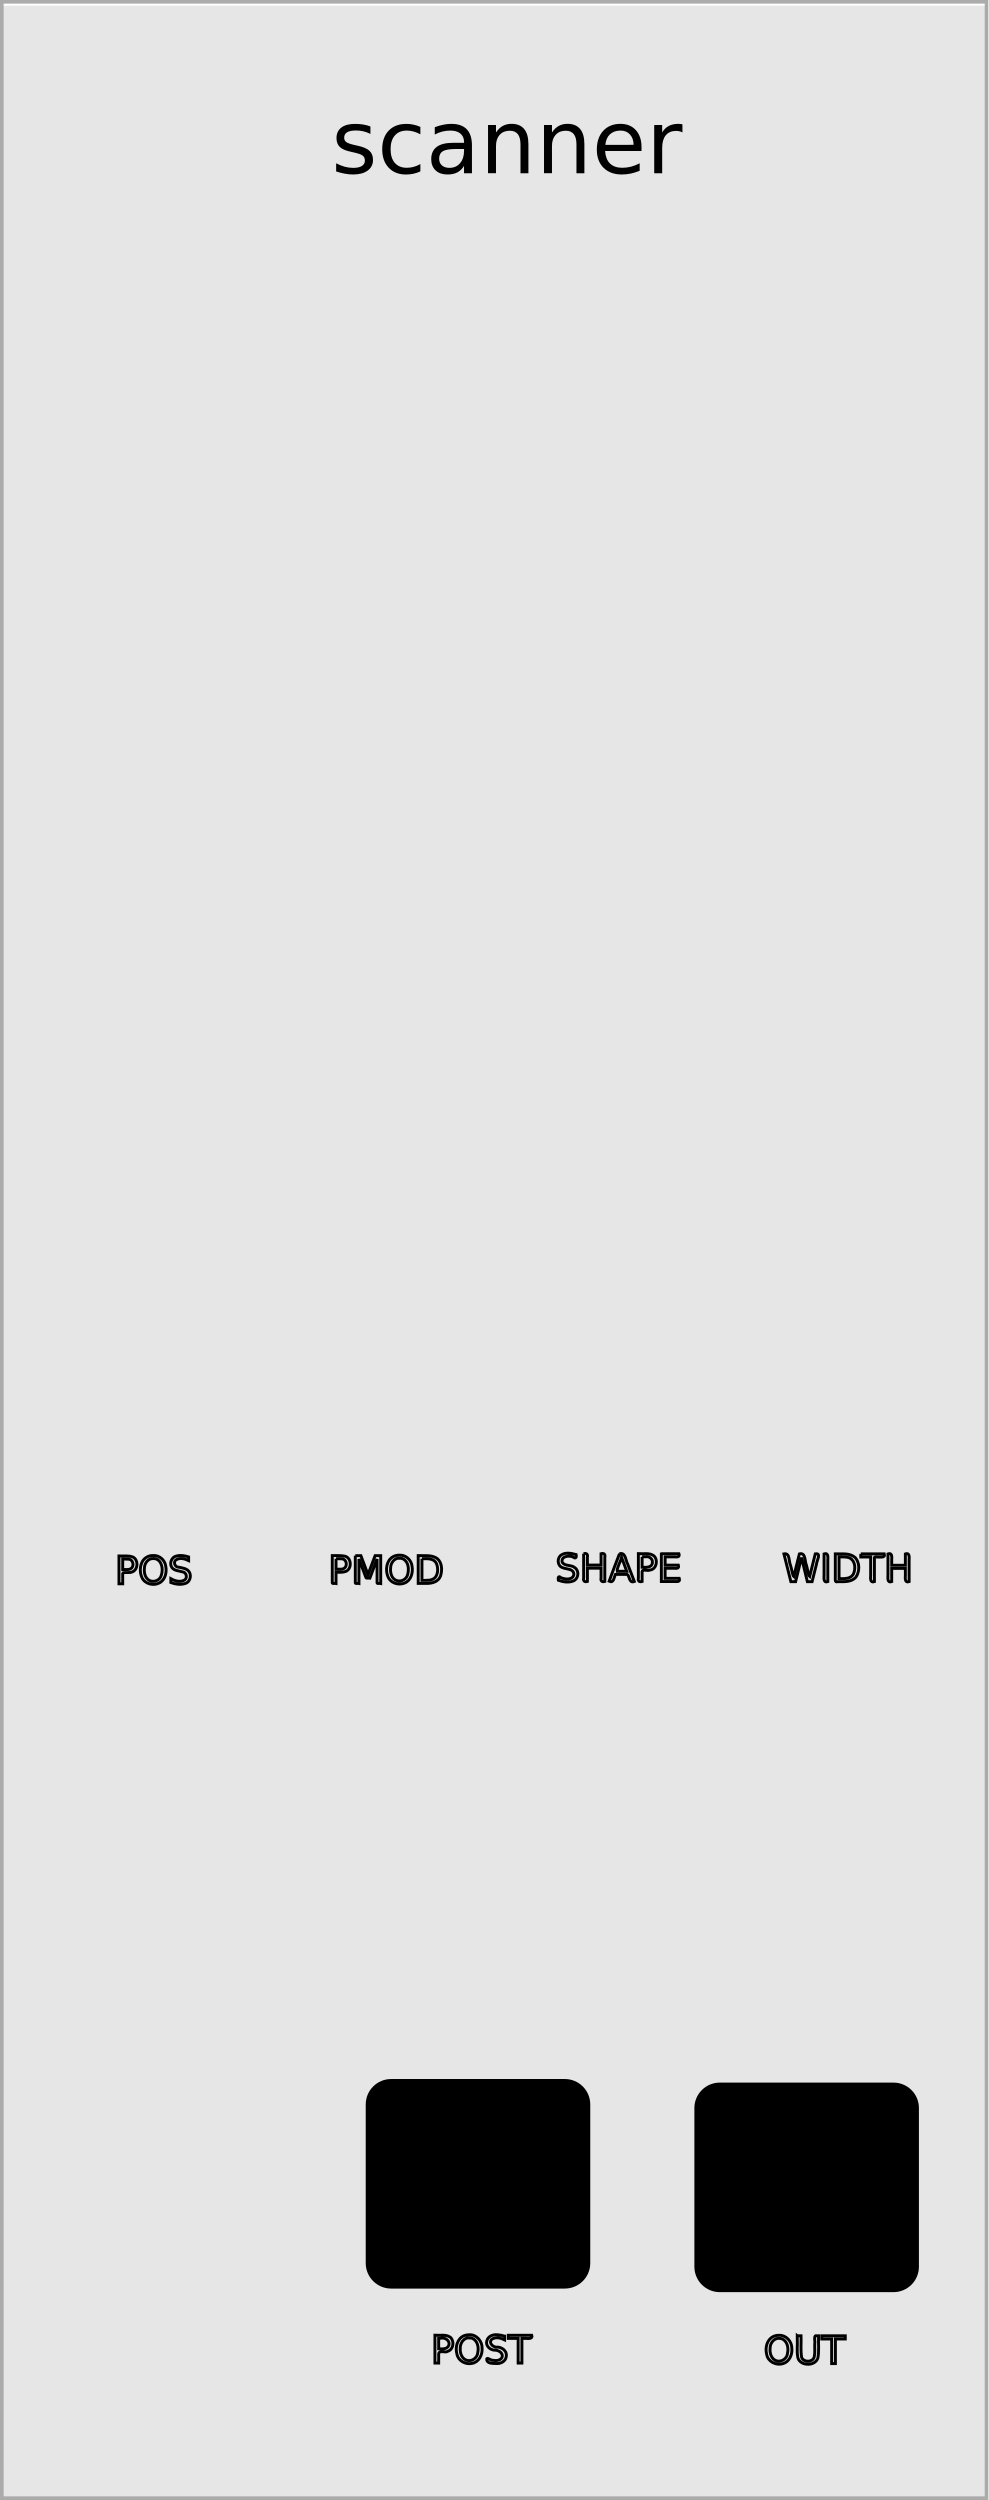
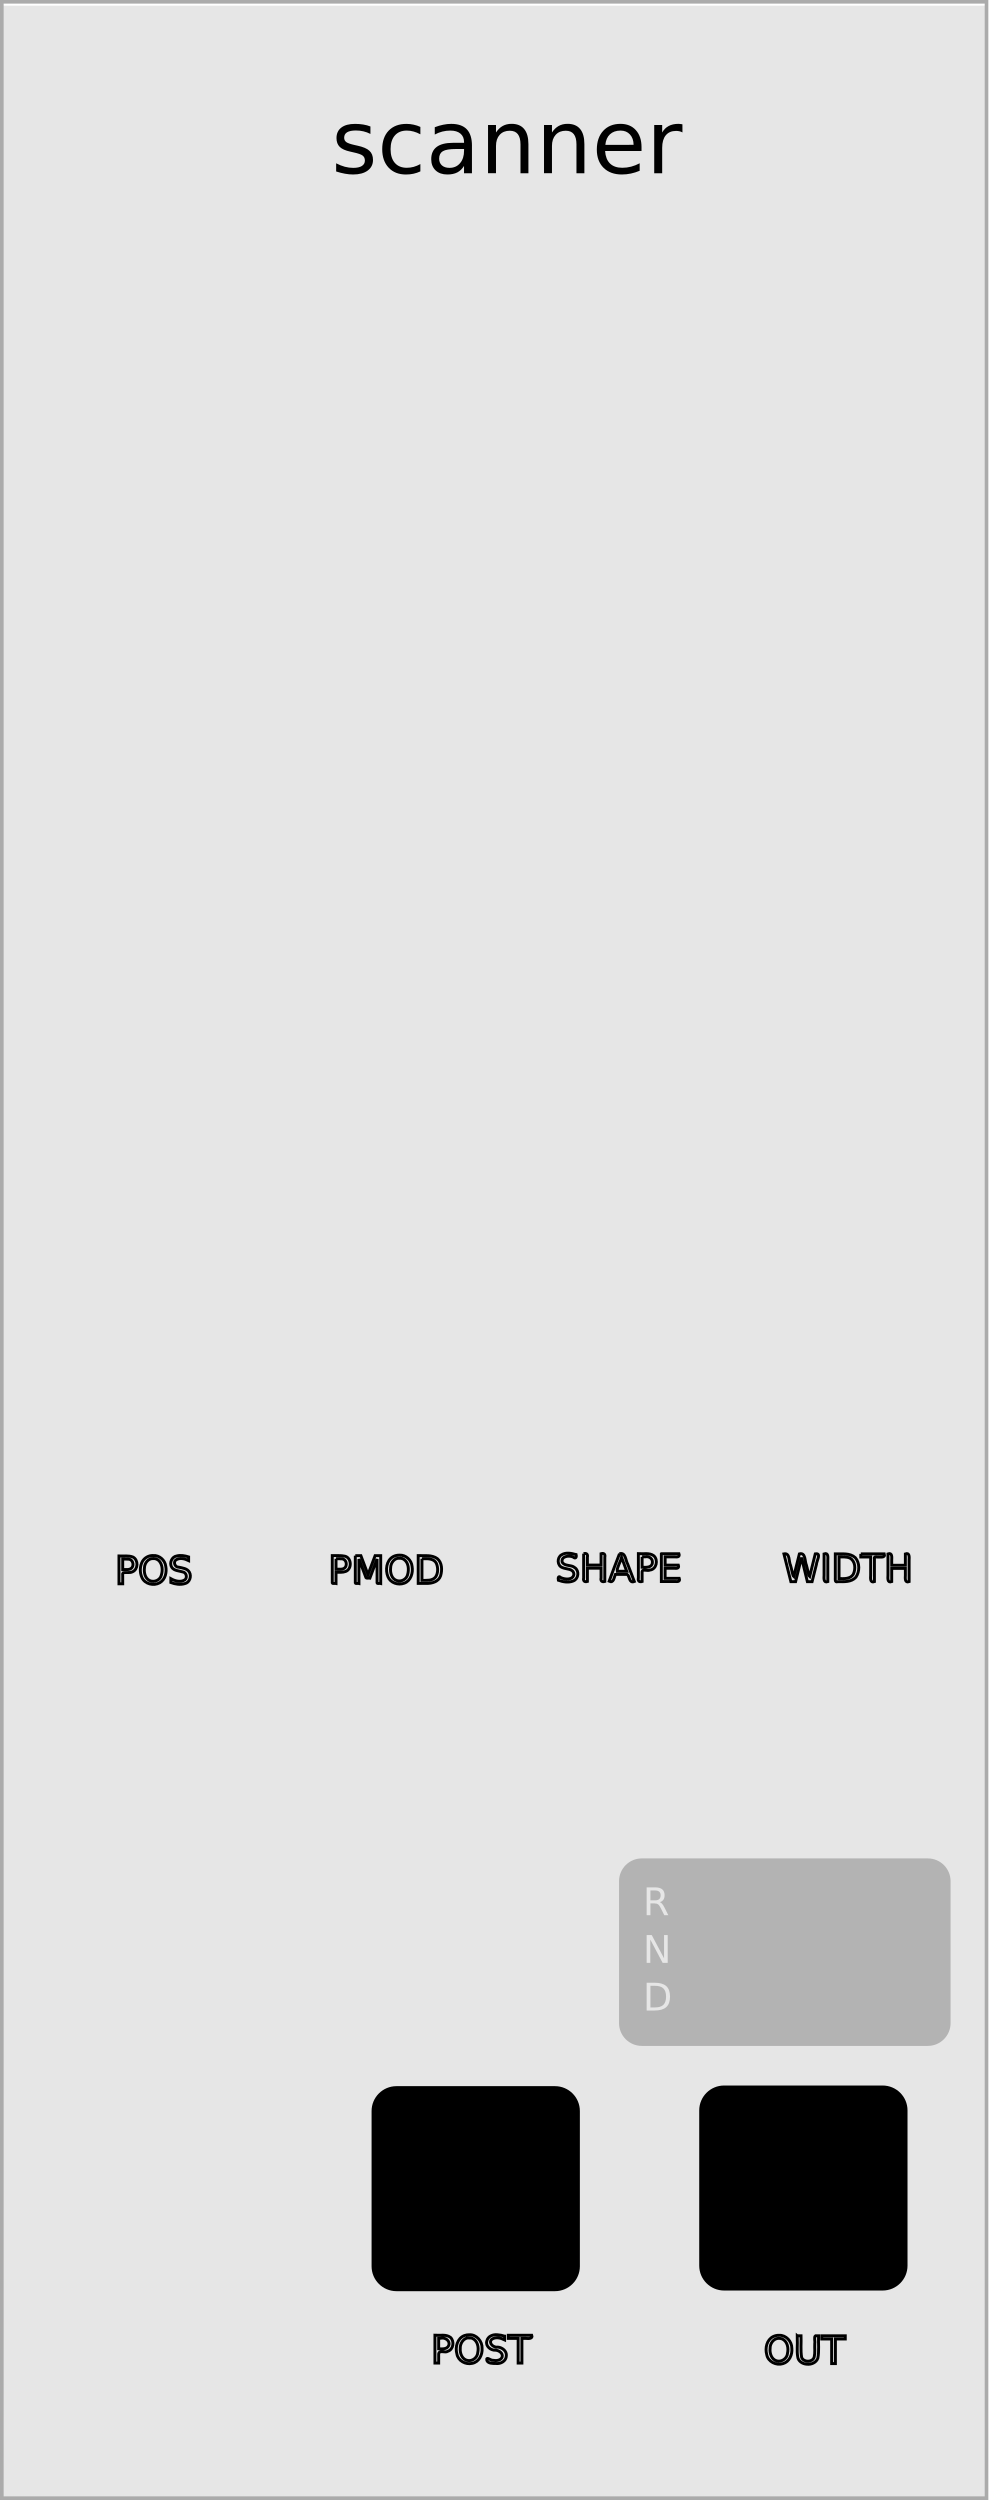
<svg xmlns="http://www.w3.org/2000/svg" width="50.8mm" height="128.499mm" viewBox="0 0 50.8 128.499" version="1.1" id="svg48736">
  <defs id="defs48730" />
  <g id="layer1" transform="translate(-339.725,84.74965)" style="display:inline">
    <path id="path40442" d="m 339.819,-84.457 h 50.614 V 43.856 H 339.819 Z m 0,0" style="fill:#e6e6e6;fill-opacity:1;fill-rule:nonzero;stroke:none;stroke-width:0.353" />
    <path id="path40444" d="m 390.525,-84.75 h -50.8 v 128.499 h 50.8 z M 390.339,43.562 H 339.912 V -84.564 h 50.427 z m 0,0" style="fill:#ababab;fill-opacity:1;fill-rule:nonzero;stroke:none;stroke-width:0.353" />
    <path style="fill:#ffd714;fill-opacity:1;stroke:none;stroke-width:0.353" d="" id="path47866" />
    <path style="fill:#ffd714;fill-opacity:1;stroke:none;stroke-width:0.353" d="" id="path47814" />
    <path style="fill:#ffd714;fill-opacity:1;stroke:none;stroke-width:0.353" d="" id="path47770" />
    <path style="fill:#ffd714;fill-opacity:1;stroke:none;stroke-width:0.353" d="" id="path47726" />
    <path style="fill:#ffd714;fill-opacity:1;stroke:none;stroke-width:0.353" d="" id="path47690" />
    <path style="fill:#ffd714;fill-opacity:1;stroke:none;stroke-width:0.353" d="" id="path47662" />
    <path style="fill:#ffd714;fill-opacity:1;stroke:none;stroke-width:0.353" d="" id="path47630" />
    <g aria-label="scanner" style="font-style:normal;font-weight:normal;font-size:4.532px;line-height:1.25;font-family:sans-serif;letter-spacing:0px;word-spacing:0px;fill:#000000;fill-opacity:1;stroke:none;stroke-width:0.113" id="text849" transform="translate(0.8018086,0.9921875)">
      <path d="m 357.963,-79.243 v 0.385 q -0.173,-0.089 -0.359,-0.133 -0.186,-0.044 -0.385,-0.044 -0.303,0 -0.456,0.093 -0.15,0.093 -0.15,0.279 0,0.142 0.108,0.224 0.108,0.08 0.436,0.153 l 0.139,0.031 q 0.434,0.093 0.615,0.263 0.184,0.168 0.184,0.471 0,0.345 -0.274,0.547 -0.272,0.201 -0.75,0.201 -0.199,0 -0.416,-0.04 -0.215,-0.038 -0.454,-0.115 v -0.42 q 0.226,0.117 0.445,0.177 0.219,0.058 0.434,0.058 0.288,0 0.443,-0.097 0.155,-0.1 0.155,-0.279 0,-0.166 -0.113,-0.255 -0.111,-0.089 -0.489,-0.17 l -0.142,-0.033 q -0.378,-0.08 -0.547,-0.243 -0.168,-0.166 -0.168,-0.454 0,-0.35 0.248,-0.54 0.248,-0.19 0.704,-0.19 0.226,0 0.425,0.033 0.199,0.033 0.367,0.1 z" style="stroke-width:0.113" id="path851" />
      <path d="m 360.53,-79.22 v 0.381 q -0.173,-0.095 -0.347,-0.142 -0.173,-0.049 -0.35,-0.049 -0.396,0 -0.615,0.252 -0.219,0.25 -0.219,0.704 0,0.454 0.219,0.706 0.219,0.25 0.615,0.25 0.177,0 0.35,-0.046 0.175,-0.049 0.347,-0.144 v 0.376 q -0.17,0.08 -0.354,0.12 -0.181,0.04 -0.387,0.04 -0.56,0 -0.89,-0.352 -0.33,-0.352 -0.33,-0.949 0,-0.606 0.332,-0.954 0.334,-0.347 0.914,-0.347 0.188,0 0.367,0.04 0.179,0.038 0.347,0.115 z" style="stroke-width:0.113" id="path853" />
      <path d="m 362.369,-78.083 q -0.494,0 -0.684,0.113 -0.19,0.113 -0.19,0.385 0,0.217 0.142,0.345 0.144,0.126 0.39,0.126 0.339,0 0.542,-0.239 0.206,-0.241 0.206,-0.64 v -0.091 z m 0.812,-0.168 v 1.414 h -0.407 v -0.376 q -0.139,0.226 -0.347,0.334 -0.208,0.106 -0.509,0.106 -0.381,0 -0.606,-0.212 -0.224,-0.215 -0.224,-0.573 0,-0.418 0.279,-0.631 0.281,-0.212 0.837,-0.212 h 0.571 v -0.04 q 0,-0.281 -0.186,-0.434 -0.184,-0.155 -0.518,-0.155 -0.212,0 -0.414,0.051 -0.201,0.051 -0.387,0.153 V -79.203 q 0.224,-0.086 0.434,-0.128 0.21,-0.044 0.409,-0.044 0.538,0 0.803,0.279 0.266,0.279 0.266,0.845 z" style="stroke-width:0.113" id="path855" />
      <path d="m 366.083,-78.333 v 1.496 h -0.407 v -1.483 q 0,-0.352 -0.137,-0.527 -0.137,-0.175 -0.412,-0.175 -0.33,0 -0.52,0.21 -0.19,0.21 -0.19,0.573 v 1.401 h -0.409 v -2.479 h 0.409 v 0.385 q 0.146,-0.224 0.343,-0.334 0.199,-0.111 0.458,-0.111 0.427,0 0.646,0.266 0.219,0.263 0.219,0.777 z" style="stroke-width:0.113" id="path857" />
      <path d="m 368.96,-78.333 v 1.496 h -0.407 v -1.483 q 0,-0.352 -0.137,-0.527 -0.137,-0.175 -0.412,-0.175 -0.33,0 -0.52,0.21 -0.19,0.21 -0.19,0.573 v 1.401 h -0.409 v -2.479 h 0.409 v 0.385 q 0.146,-0.224 0.343,-0.334 0.199,-0.111 0.458,-0.111 0.427,0 0.646,0.266 0.219,0.263 0.219,0.777 z" style="stroke-width:0.113" id="path859" />
      <path d="m 371.897,-78.178 v 0.199 h -1.872 q 0.027,0.42 0.252,0.642 0.228,0.219 0.633,0.219 0.235,0 0.454,-0.058 0.221,-0.058 0.438,-0.173 v 0.385 q -0.219,0.093 -0.449,0.142 -0.23,0.049 -0.467,0.049 -0.593,0 -0.941,-0.345 -0.345,-0.345 -0.345,-0.934 0,-0.609 0.328,-0.965 0.33,-0.359 0.887,-0.359 0.5,0 0.79,0.323 0.292,0.321 0.292,0.874 z m -0.407,-0.12 q -0.004,-0.334 -0.188,-0.533 -0.181,-0.199 -0.482,-0.199 -0.341,0 -0.547,0.193 -0.204,0.193 -0.235,0.542 z" style="stroke-width:0.113" id="path861" />
      <path d="m 374.001,-78.935 q -0.069,-0.04 -0.15,-0.058 -0.08,-0.02 -0.177,-0.02 -0.345,0 -0.531,0.226 -0.184,0.224 -0.184,0.644 v 1.306 h -0.409 v -2.479 h 0.409 v 0.385 q 0.128,-0.226 0.334,-0.334 0.206,-0.111 0.5,-0.111 0.042,0 0.093,0.007 0.051,0.004 0.113,0.015 z" style="stroke-width:0.113" id="path863" />
    </g>
-     <rect style="fill:#000000;fill-opacity:1;fill-rule:evenodd;stroke:none;stroke-width:0.21;stroke-linecap:butt;stroke-linejoin:round;stroke-miterlimit:4;stroke-dasharray:none;stroke-opacity:1;paint-order:normal" id="rect866" width="11.541" height="10.771" x="375.416" y="22.295" ry="1.308" />
    <g aria-label="POS" style="font-style:normal;font-weight:normal;font-size:1.959px;line-height:1.25;font-family:sans-serif;letter-spacing:0px;word-spacing:0px;fill:none;fill-opacity:1;stroke:#000000;stroke-width:0.15;stroke-opacity:1;stroke-miterlimit:4;stroke-dasharray:none" id="text1027" transform="translate(-0.8504464)">
      <path style="stroke-width:0.15;stroke:#000000;stroke-opacity:1;fill:none;stroke-miterlimit:4;stroke-dasharray:none" d="m 346.883,-4.613 c 0,0.179 0,0.358 0,0.537 0.16,-0.011 0.365,0.044 0.48,-0.104 0.112,-0.152 0.022,-0.429 -0.184,-0.429 -0.098,-0.01 -0.197,-0.002 -0.295,-0.004 z m -0.193,-0.159 c 0.241,0.014 0.495,-0.038 0.724,0.056 0.282,0.149 0.267,0.632 -0.029,0.757 -0.153,0.074 -0.325,0.012 -0.483,0.055 -0.04,0.031 -0.01,0.104 -0.019,0.153 0,0.136 0,0.272 0,0.408 -0.064,0 -0.129,0 -0.193,0 0,-0.476 0,-0.952 0,-1.428 z" id="path1049" />
      <path style="stroke-width:0.15;stroke:#000000;stroke-opacity:1;fill:none;stroke-miterlimit:4;stroke-dasharray:none" d="m 348.452,-4.64 c -0.251,-0.015 -0.445,0.231 -0.451,0.467 -0.032,0.242 0.025,0.541 0.262,0.661 0.232,0.116 0.554,-0.023 0.607,-0.283 0.074,-0.239 0.056,-0.53 -0.114,-0.724 -0.079,-0.079 -0.19,-0.128 -0.303,-0.122 z m 0,-0.157 c 0.313,-0.02 0.605,0.237 0.642,0.546 0.064,0.309 -0.018,0.692 -0.312,0.856 -0.307,0.175 -0.763,0.068 -0.91,-0.268 -0.118,-0.258 -0.112,-0.576 0.021,-0.827 0.113,-0.195 0.333,-0.317 0.559,-0.306 z" id="path1051" />
      <path style="stroke-width:0.15;stroke:#000000;stroke-opacity:1;fill:none;stroke-miterlimit:4;stroke-dasharray:none" d="m 350.271,-4.725 c 0,0.063 0,0.126 0,0.188 -0.202,-0.097 -0.464,-0.166 -0.663,-0.025 -0.141,0.121 -0.025,0.378 0.156,0.365 0.195,0.044 0.44,0.064 0.547,0.26 0.12,0.212 0.012,0.537 -0.241,0.586 -0.235,0.071 -0.487,0.027 -0.713,-0.056 0,-0.066 0,-0.133 0,-0.199 0.215,0.121 0.504,0.202 0.726,0.055 0.136,-0.117 0.067,-0.379 -0.116,-0.402 -0.193,-0.06 -0.437,-0.054 -0.564,-0.237 -0.137,-0.214 -0.001,-0.547 0.257,-0.584 0.202,-0.053 0.415,-0.013 0.611,0.049 z" id="path1053" />
    </g>
    <g aria-label="PMOD" style="font-style:normal;font-weight:normal;font-size:1.959px;line-height:1.25;font-family:sans-serif;letter-spacing:0px;word-spacing:0px;fill:none;fill-opacity:1;stroke:#000000;stroke-width:0.15;stroke-opacity:1;stroke-miterlimit:4;stroke-dasharray:none" id="text1031" transform="translate(0.4724702)">
      <path style="stroke-width:0.15;stroke:#000000;stroke-opacity:1;fill:none;stroke-miterlimit:4;stroke-dasharray:none" d="m 356.524,-4.631 c 0,0.179 0,0.358 0,0.537 0.164,-0.012 0.372,0.047 0.484,-0.108 0.098,-0.153 0.025,-0.411 -0.177,-0.424 -0.102,-0.009 -0.205,-0.003 -0.307,-0.004 z m -0.193,-0.159 c 0.216,0.008 0.435,-0.021 0.647,0.027 0.351,0.083 0.374,0.661 0.043,0.785 -0.159,0.062 -0.331,0.037 -0.497,0.042 0,0.191 0,0.383 0,0.574 -0.058,-0.014 -0.174,0.029 -0.193,-0.023 0,-0.468 0,-0.937 0,-1.405 z" id="path1056" />
      <path style="stroke-width:0.15;stroke:#000000;stroke-opacity:1;fill:none;stroke-miterlimit:4;stroke-dasharray:none" d="m 357.514,-4.79 c 0.096,0 0.192,0 0.288,0 0.122,0.324 0.243,0.648 0.365,0.972 0.122,-0.324 0.244,-0.648 0.366,-0.972 0.096,0 0.192,0 0.288,0 0,0.476 0,0.952 0,1.428 -0.056,-0.015 -0.172,0.03 -0.188,-0.023 0,-0.41 0,-0.821 0,-1.231 -0.123,0.327 -0.246,0.653 -0.368,0.98 -0.063,-0.013 -0.164,0.027 -0.202,-0.022 -0.12,-0.319 -0.24,-0.639 -0.36,-0.958 0,0.418 0,0.836 0,1.254 -0.055,-0.015 -0.171,0.031 -0.188,-0.023 0,-0.468 0,-0.937 0,-1.405 z" id="path1058" />
      <path style="stroke-width:0.15;stroke:#000000;stroke-opacity:1;fill:none;stroke-miterlimit:4;stroke-dasharray:none" d="m 359.785,-4.659 c -0.264,-0.015 -0.448,0.243 -0.454,0.487 -0.03,0.256 0.049,0.589 0.331,0.666 0.226,0.07 0.48,-0.072 0.54,-0.3 0.076,-0.266 0.06,-0.62 -0.189,-0.791 -0.068,-0.043 -0.149,-0.062 -0.229,-0.061 z m 0,-0.157 c 0.331,-0.021 0.619,0.258 0.649,0.581 0.058,0.331 -0.063,0.744 -0.409,0.863 -0.309,0.113 -0.705,-0.013 -0.832,-0.333 -0.14,-0.345 -0.088,-0.832 0.262,-1.032 0.1,-0.056 0.216,-0.079 0.33,-0.079 z" id="path1060" />
      <path style="stroke-width:0.15;stroke:#000000;stroke-opacity:1;fill:none;stroke-miterlimit:4;stroke-dasharray:none" d="m 360.941,-4.631 c 0,0.37 0,0.741 0,1.111 0.239,-0.004 0.528,0.036 0.698,-0.17 0.139,-0.204 0.136,-0.488 0.04,-0.709 -0.118,-0.231 -0.405,-0.239 -0.633,-0.232 -0.035,0 -0.07,0 -0.106,0 z m -0.193,-0.159 c 0.33,0.011 0.696,-0.053 0.981,0.152 0.252,0.209 0.257,0.59 0.171,0.881 -0.096,0.304 -0.443,0.401 -0.729,0.395 -0.141,3.838e-4 -0.282,6.43e-5 -0.423,1.691e-4 0,-0.476 0,-0.952 0,-1.428 z" id="path1062" />
    </g>
    <g aria-label="SHAPE" style="font-style:normal;font-weight:normal;font-size:1.959px;line-height:1.25;font-family:sans-serif;letter-spacing:0px;word-spacing:0px;fill:none;fill-opacity:1;stroke:#000000;stroke-width:0.15;stroke-opacity:1;stroke-miterlimit:4;stroke-dasharray:none" id="text1035">
      <path style="stroke-width:0.15;stroke:#000000;stroke-opacity:1;stroke-miterlimit:4;stroke-dasharray:none;fill:none" d="m 369.337,-4.843 c 0.035,0.128 -0.024,0.239 -0.145,0.129 -0.211,-0.107 -0.654,-0.048 -0.567,0.27 0.145,0.214 0.46,0.108 0.643,0.27 0.243,0.16 0.198,0.576 -0.073,0.684 -0.246,0.103 -0.528,0.052 -0.772,-0.035 -0.021,-0.113 -0.001,-0.26 0.126,-0.137 0.214,0.103 0.631,0.139 0.674,-0.171 -0.022,-0.301 -0.376,-0.249 -0.578,-0.338 -0.287,-0.09 -0.306,-0.522 -0.052,-0.664 0.219,-0.137 0.51,-0.078 0.743,-0.008 z" id="path1065" />
      <path style="stroke-width:0.15;stroke:#000000;stroke-opacity:1;stroke-miterlimit:4;stroke-dasharray:none;fill:none" d="m 369.724,-4.89 c 0.153,-0.045 0.225,0.035 0.193,0.179 0,0.135 0,0.271 0,0.406 0.234,0 0.468,0 0.702,0 0,-0.195 0,-0.39 0,-0.586 0.153,-0.045 0.225,0.035 0.193,0.179 0,0.416 0,0.833 0,1.249 -0.153,0.045 -0.225,-0.035 -0.193,-0.179 0,-0.167 0,-0.334 0,-0.501 -0.234,0 -0.468,0 -0.702,0 0,0.227 0,0.454 0,0.68 -0.153,0.045 -0.225,-0.035 -0.193,-0.179 0,-0.416 0,-0.833 0,-1.249 z" id="path1067" />
      <path style="stroke-width:0.15;stroke:#000000;stroke-opacity:1;stroke-miterlimit:4;stroke-dasharray:none;fill:none" d="m 371.675,-4.699 c -0.054,0.223 -0.256,0.549 -0.224,0.711 0.162,0 0.325,0 0.487,0 -0.088,-0.237 -0.175,-0.474 -0.263,-0.711 z m -0.109,-0.19 c 0.327,-0.086 0.305,0.34 0.426,0.543 0.112,0.295 0.225,0.59 0.337,0.885 -0.282,0.109 -0.229,-0.282 -0.369,-0.366 -0.202,0 -0.404,0 -0.605,0 -0.07,0.161 -0.083,0.468 -0.322,0.353 0.166,-0.474 0.358,-0.943 0.534,-1.415 z" id="path1069" />
      <path style="stroke-width:0.15;stroke:#000000;stroke-opacity:1;stroke-miterlimit:4;stroke-dasharray:none;fill:none" d="m 372.73,-4.731 c 0,0.179 0,0.358 0,0.537 0.195,0.008 0.508,0.033 0.528,-0.237 0.025,-0.204 -0.176,-0.34 -0.362,-0.299 -0.055,2e-7 -0.111,5e-7 -0.166,7e-7 z m -0.193,-0.159 c 0.264,0.021 0.571,-0.064 0.798,0.109 0.234,0.214 0.135,0.7 -0.207,0.732 -0.114,0.064 -0.388,-0.07 -0.398,0.078 0,0.17 0,0.34 0,0.51 -0.153,0.045 -0.225,-0.035 -0.193,-0.179 10e-6,-0.416 -3e-5,-0.833 2e-5,-1.249 z" id="path1071" />
      <path style="stroke-width:0.15;stroke:#000000;stroke-opacity:1;stroke-miterlimit:4;stroke-dasharray:none;fill:none" d="m 373.72,-4.89 c 0.301,0 0.602,0 0.903,0 0.059,0.18 -0.093,0.172 -0.218,0.163 -0.164,0 -0.328,0 -0.492,0 0,0.141 0,0.282 0,0.423 0.227,0 0.454,0 0.68,0 0.059,0.18 -0.093,0.172 -0.218,0.163 -0.154,0 -0.308,0 -0.463,0 0,0.173 0,0.345 0,0.518 0.242,0 0.485,0 0.727,0 0.059,0.18 -0.093,0.172 -0.218,0.163 -0.234,0 -0.469,0 -0.703,0 8e-5,-0.476 -1.6e-4,-0.953 1.2e-4,-1.428 z" id="path1073" />
    </g>
    <g aria-label="WIDTH" style="font-style:normal;font-weight:normal;font-size:1.959px;line-height:1.25;font-family:sans-serif;letter-spacing:0px;word-spacing:0px;fill:none;fill-opacity:1;stroke:#000000;stroke-width:0.15;stroke-opacity:1;stroke-miterlimit:4;stroke-dasharray:none" id="text1039" transform="translate(0.1653646)">
      <path style="stroke-width:0.15;stroke:#000000;stroke-opacity:1;stroke-miterlimit:4;stroke-dasharray:none;fill:none" d="m 379.852,-4.881 c 0.327,-0.067 0.241,0.401 0.342,0.591 0.054,0.168 0.109,0.536 0.163,0.579 0.097,-0.39 0.193,-0.78 0.29,-1.17 0.333,-0.088 0.271,0.383 0.361,0.577 0.055,0.173 0.111,0.546 0.166,0.592 0.097,-0.39 0.193,-0.78 0.29,-1.17 0.342,-0.06 0.063,0.37 0.06,0.541 -0.074,0.296 -0.149,0.592 -0.223,0.888 -0.081,0 -0.162,0 -0.243,0 -0.1,-0.413 -0.201,-0.827 -0.301,-1.24 -0.101,0.413 -0.203,0.827 -0.304,1.24 -0.081,0 -0.162,0 -0.243,0 -0.119,-0.476 -0.239,-0.952 -0.358,-1.428 z" id="path1076" />
      <path style="stroke-width:0.15;stroke:#000000;stroke-opacity:1;stroke-miterlimit:4;stroke-dasharray:none;fill:none" d="m 381.916,-4.881 c 0.23,-0.083 0.198,0.185 0.193,0.33 0,0.366 0,0.732 0,1.098 -0.23,0.083 -0.198,-0.185 -0.193,-0.33 0,-0.366 0,-0.732 0,-1.098 z" id="path1078" />
      <path style="stroke-width:0.15;stroke:#000000;stroke-opacity:1;stroke-miterlimit:4;stroke-dasharray:none;fill:none" d="m 382.687,-4.722 c 0,0.37 0,0.741 0,1.111 0.251,0.006 0.575,0.028 0.728,-0.216 0.134,-0.269 0.118,-0.682 -0.175,-0.839 -0.174,-0.077 -0.369,-0.052 -0.553,-0.057 z m -0.193,-0.159 c 0.345,0.011 0.748,-0.061 1.028,0.195 0.237,0.274 0.229,0.714 0.03,1.005 -0.234,0.263 -0.617,0.23 -0.935,0.229 -0.159,0.053 -0.12,-0.118 -0.123,-0.212 3e-5,-0.406 -5e-5,-0.811 4e-5,-1.217 z" id="path1080" />
      <path style="stroke-width:0.15;stroke:#000000;stroke-opacity:1;stroke-miterlimit:4;stroke-dasharray:none;fill:none" d="m 383.804,-4.881 c 0.403,0 0.806,0 1.208,0 0.069,0.226 -0.219,0.154 -0.356,0.163 -0.082,-4.051e-4 -0.189,-0.027 -0.151,0.092 0,0.391 0,0.782 0,1.173 -0.231,0.083 -0.199,-0.184 -0.194,-0.33 0,-0.312 0,-0.624 0,-0.936 -0.169,0 -0.338,0 -0.507,0 -10e-6,-0.054 10e-6,-0.108 -10e-6,-0.163 z" id="path1082" />
      <path style="stroke-width:0.15;stroke:#000000;stroke-opacity:1;stroke-miterlimit:4;stroke-dasharray:none;fill:none" d="m 385.2,-4.881 c 0.23,-0.083 0.198,0.185 0.193,0.33 0,0.085 0,0.17 0,0.256 0.234,0 0.468,0 0.702,0 0,-0.195 0,-0.39 0,-0.586 0.23,-0.083 0.198,0.185 0.193,0.33 0,0.366 0,0.732 0,1.098 -0.23,0.083 -0.198,-0.185 -0.193,-0.33 0,-0.117 0,-0.234 0,-0.35 -0.234,0 -0.468,0 -0.702,0 0,0.227 0,0.454 0,0.68 -0.23,0.083 -0.198,-0.185 -0.193,-0.33 0,-0.366 0,-0.732 0,-1.098 z" id="path1084" />
    </g>
    <g aria-label="POST" style="font-style:normal;font-weight:normal;font-size:1.959px;line-height:1.25;font-family:sans-serif;letter-spacing:0px;word-spacing:0px;fill:none;fill-opacity:1;stroke:#000000;stroke-width:0.15;stroke-opacity:1;stroke-miterlimit:4;stroke-dasharray:none" id="text1043" transform="translate(14.36309,-0.2834821)">
      <path style="stroke-width:0.15;stroke:#000000;stroke-opacity:1;fill:none;stroke-miterlimit:4;stroke-dasharray:none" d="m 347.91,35.724 c 0,0.179 0,0.358 0,0.537 0.177,0.009 0.43,0.031 0.514,-0.167 0.098,-0.235 -0.18,-0.43 -0.394,-0.378 -0.039,0.011 -0.08,0.009 -0.12,0.008 z m -0.193,-0.159 c 0.265,0.02 0.566,-0.063 0.797,0.108 0.214,0.196 0.157,0.624 -0.133,0.715 -0.136,0.106 -0.43,-0.091 -0.471,0.135 0,0.157 0,0.313 0,0.47 -0.064,0 -0.129,0 -0.193,0 -10e-6,-0.476 10e-6,-0.952 -10e-6,-1.428 z" id="path1087" />
      <path style="stroke-width:0.15;stroke:#000000;stroke-opacity:1;fill:none;stroke-miterlimit:4;stroke-dasharray:none" d="m 349.479,35.697 c -0.286,-0.014 -0.477,0.291 -0.46,0.551 -0.02,0.252 0.101,0.564 0.378,0.613 0.25,0.052 0.508,-0.156 0.522,-0.409 0.058,-0.264 -0.008,-0.609 -0.28,-0.728 -0.051,-0.019 -0.106,-0.029 -0.161,-0.028 z m 0,-0.157 c 0.372,-0.027 0.68,0.339 0.662,0.697 0.027,0.329 -0.162,0.712 -0.512,0.773 -0.332,0.08 -0.724,-0.132 -0.782,-0.482 -0.101,-0.352 0.021,-0.817 0.394,-0.95 0.076,-0.027 0.157,-0.039 0.238,-0.038 z" id="path1089" />
      <path style="stroke-width:0.15;stroke:#000000;stroke-opacity:1;fill:none;stroke-miterlimit:4;stroke-dasharray:none" d="m 351.298,35.612 c 0,0.063 0,0.126 0,0.188 -0.205,-0.1 -0.483,-0.171 -0.676,-0.011 -0.16,0.203 0.128,0.427 0.331,0.385 0.226,0.019 0.463,0.203 0.435,0.45 -0.009,0.27 -0.292,0.425 -0.538,0.393 -0.157,-0.004 -0.396,0.008 -0.464,-0.154 -0.053,-0.247 0.196,0.009 0.319,-0.01 0.162,0.031 0.388,0.012 0.464,-0.159 0.067,-0.2 -0.158,-0.351 -0.334,-0.361 -0.247,0.019 -0.529,-0.205 -0.451,-0.471 0.05,-0.248 0.32,-0.35 0.548,-0.322 0.124,0.006 0.247,0.034 0.365,0.072 z" id="path1091" />
      <path style="stroke-width:0.15;stroke:#000000;stroke-opacity:1;fill:none;stroke-miterlimit:4;stroke-dasharray:none" d="m 351.487,35.565 c 0.403,0 0.806,0 1.208,0 0.069,0.183 -0.175,0.176 -0.291,0.163 -0.072,0 -0.144,0 -0.216,0 0,0.422 0,0.844 0,1.266 -0.065,0 -0.129,0 -0.194,0 0,-0.422 0,-0.844 0,-1.266 -0.169,0 -0.338,0 -0.507,0 2e-5,-0.054 -4e-5,-0.108 3e-5,-0.163 z" id="path1093" />
    </g>
    <g aria-label="OUT" style="font-style:normal;font-weight:normal;font-size:1.959px;line-height:1.25;font-family:sans-serif;letter-spacing:0px;word-spacing:0px;fill:none;fill-opacity:1;stroke:#000000;stroke-width:0.15;stroke-opacity:1;stroke-miterlimit:4;stroke-dasharray:none" id="text1047" transform="translate(0,-0.2834821)">
      <path style="stroke-width:0.15;stroke:#000000;stroke-opacity:1;fill:none;stroke-miterlimit:4;stroke-dasharray:none" d="m 379.765,35.725 c -0.27,-0.014 -0.467,0.266 -0.457,0.517 -0.028,0.248 0.07,0.557 0.331,0.637 0.255,0.082 0.548,-0.124 0.564,-0.39 0.059,-0.261 -0.001,-0.595 -0.259,-0.728 -0.056,-0.025 -0.118,-0.038 -0.18,-0.036 z m 0,-0.157 c 0.359,-0.025 0.666,0.316 0.66,0.665 0.035,0.321 -0.124,0.699 -0.457,0.791 -0.341,0.112 -0.773,-0.099 -0.834,-0.467 -0.092,-0.333 7.2e-4,-0.762 0.333,-0.925 0.092,-0.045 0.196,-0.068 0.299,-0.064 z" id="path1096" />
      <path style="stroke-width:0.15;stroke:#000000;stroke-opacity:1;fill:none;stroke-miterlimit:4;stroke-dasharray:none" d="m 380.705,35.594 c 0.065,0 0.129,0 0.194,0 0.013,0.37 -0.031,0.745 0.03,1.111 0.107,0.266 0.574,0.261 0.647,-0.028 0.053,-0.224 0.014,-0.456 0.027,-0.683 0.026,-0.118 -0.05,-0.34 0.035,-0.4 0.053,0 0.106,0 0.16,0 -0.016,0.383 0.037,0.771 -0.036,1.15 -0.081,0.228 -0.342,0.338 -0.571,0.308 -0.214,-0.01 -0.444,-0.155 -0.465,-0.385 -0.053,-0.308 -0.002,-0.62 -0.022,-0.93 1.2e-4,-0.048 6e-5,-0.096 -1.9e-4,-0.144 z" id="path1098" />
      <path style="stroke-width:0.15;stroke:#000000;stroke-opacity:1;fill:none;stroke-miterlimit:4;stroke-dasharray:none" d="m 381.964,35.594 c 0.403,0 0.806,0 1.208,0 0,0.054 0,0.108 0,0.163 -0.169,0 -0.338,0 -0.507,0 0,0.422 0,0.844 0,1.266 -0.065,0 -0.129,0 -0.194,0 0,-0.422 0,-0.844 0,-1.266 -0.169,0 -0.338,0 -0.507,0 0,-0.054 0,-0.108 0,-0.163 z" id="path1100" />
    </g>
-     <rect style="display:inline;fill:#000000;fill-opacity:1;fill-rule:evenodd;stroke:none;stroke-width:0.21;stroke-linecap:butt;stroke-linejoin:round;stroke-miterlimit:4;stroke-dasharray:none;stroke-opacity:1;paint-order:normal" id="rect866-0" width="11.541" height="10.771" x="358.523" y="22.111" ry="1.308" />
+     <rect style="display:inline;fill:#000000;fill-opacity:1;fill-rule:evenodd;stroke:none;stroke-width:0.2;stroke-linecap:butt;stroke-linejoin:round;stroke-miterlimit:4;stroke-dasharray:none;stroke-opacity:1;paint-order:normal" id="rect866-0" width="10.706" height="10.538" x="358.824" y="22.478" ry="1.28" />
+     <rect style="display:inline;fill:#b3b3b3;fill-opacity:1;fill-rule:evenodd;stroke:none;stroke-width:0.242;stroke-linecap:butt;stroke-linejoin:round;stroke-miterlimit:4;stroke-dasharray:none;stroke-opacity:1;paint-order:normal" id="rect866-8" width="17.04" height="9.637" x="371.544" y="10.772" ry="1.17" />
+     <g aria-label="R N D" style="font-style:normal;font-weight:normal;font-size:10.583px;line-height:1.25;font-family:sans-serif;letter-spacing:0px;word-spacing:0px;fill:#e6e6e6;fill-opacity:1;stroke:none;stroke-width:0.15;stroke-miterlimit:4;stroke-dasharray:none;stroke-opacity:1" id="text904" transform="matrix(0.1852419,0,0,0.1852419,326.503,16.57793)">
+       <path d="m 254.464,-19.21 q 0.336,0.114 0.651,0.486 0.32,0.372 0.641,1.023 l 1.059,2.108 h -1.121 l -0.987,-1.979 q -0.382,-0.775 -0.744,-1.028 -0.357,-0.253 -0.977,-0.253 h -1.137 v 3.261 h -1.044 v -7.715 h 2.356 q 1.323,0 1.974,0.553 0.651,0.553 0.651,1.669 0,0.729 -0.341,1.209 -0.336,0.481 -0.982,0.667 z m -2.615,-3.24 v 2.739 h 1.313 q 0.754,0 1.137,-0.346 0.388,-0.351 0.388,-1.028 0,-0.677 -0.388,-1.018 -0.382,-0.346 -1.137,-0.346 z" style="fill:#e6e6e6;fill-opacity:1;stroke:none;stroke-width:0.15;stroke-miterlimit:4;stroke-dasharray:none;stroke-opacity:1" id="path910" />
+       <path d="m 250.805,-10.079 h 1.406 l 3.421,6.454 v -6.454 h 1.013 v 7.715 h -1.406 l -3.421,-6.454 v 6.454 h -1.013 z" style="fill:#e6e6e6;fill-opacity:1;stroke:none;stroke-width:0.15;stroke-miterlimit:4;stroke-dasharray:none;stroke-opacity:1" id="path912" />
+       <path d="m 251.849,4.008 v 6 h 1.261 q 1.597,0 2.336,-0.723 0.744,-0.723 0.744,-2.284 0,-1.55 -0.744,-2.269 -0.739,-0.723 -2.336,-0.723 z m -1.044,-0.858 h 2.145 q 2.243,0 3.292,0.935 1.049,0.93 1.049,2.915 0,1.995 -1.054,2.93 -1.054,0.935 -3.287,0.935 h -2.145 z" style="fill:#e6e6e6;fill-opacity:1;stroke:none;stroke-width:0.15;stroke-miterlimit:4;stroke-dasharray:none;stroke-opacity:1" id="path914" />
+     </g>
+     <rect style="display:inline;fill:#000000;fill-opacity:1;fill-rule:evenodd;stroke:none;stroke-width:0.2;stroke-linecap:butt;stroke-linejoin:round;stroke-miterlimit:4;stroke-dasharray:none;stroke-opacity:1;paint-order:normal" id="rect866-0-0" width="10.706" height="10.538" x="375.665" y="22.445" ry="1.28" />
  </g>
  <g id="layer6" style="display:none">
    <rect style="opacity:1;vector-effect:none;fill:#ff00ff;fill-opacity:0.502;fill-rule:evenodd;stroke:none;stroke-width:0.044;stroke-linecap:round;stroke-linejoin:miter;stroke-miterlimit:4;stroke-dasharray:none;stroke-dashoffset:0;stroke-opacity:1;paint-order:normal" id="rect49271" width="2.176" height="2.177" x="12.525" y="54.577" />
    <rect y="54.577" x="35.726" height="2.177" width="2.176" id="rect49816" style="opacity:1;vector-effect:none;fill:#ff00ff;fill-opacity:0.502;fill-rule:evenodd;stroke:none;stroke-width:0.044;stroke-linecap:round;stroke-linejoin:miter;stroke-miterlimit:4;stroke-dasharray:none;stroke-dashoffset:0;stroke-opacity:1;paint-order:normal" />
    <rect style="opacity:1;vector-effect:none;fill:#ff00ff;fill-opacity:0.502;fill-rule:evenodd;stroke:none;stroke-width:0.044;stroke-linecap:round;stroke-linejoin:miter;stroke-miterlimit:4;stroke-dasharray:none;stroke-dashoffset:0;stroke-opacity:1;paint-order:normal" id="rect49818" width="2.176" height="2.177" x="12.525" y="69.158" />
    <rect y="69.158" x="35.726" height="2.177" width="2.176" id="rect49820" style="opacity:1;vector-effect:none;fill:#ff00ff;fill-opacity:0.502;fill-rule:evenodd;stroke:none;stroke-width:0.044;stroke-linecap:round;stroke-linejoin:miter;stroke-miterlimit:4;stroke-dasharray:none;stroke-dashoffset:0;stroke-opacity:1;paint-order:normal" />
    <rect style="opacity:1;vector-effect:none;fill:#ff00ff;fill-opacity:0.502;fill-rule:evenodd;stroke:none;stroke-width:0.044;stroke-linecap:round;stroke-linejoin:miter;stroke-miterlimit:4;stroke-dasharray:none;stroke-dashoffset:0;stroke-opacity:1;paint-order:normal" id="rect49822" width="2.176" height="2.177" x="12.525" y="91.148" />
    <rect y="91.148" x="35.726" height="2.177" width="2.176" id="rect49824" style="opacity:1;vector-effect:none;fill:#ff00ff;fill-opacity:0.502;fill-rule:evenodd;stroke:none;stroke-width:0.044;stroke-linecap:round;stroke-linejoin:miter;stroke-miterlimit:4;stroke-dasharray:none;stroke-dashoffset:0;stroke-opacity:1;paint-order:normal" />
    <rect style="opacity:1;vector-effect:none;fill:#ff00ff;fill-opacity:0.502;fill-rule:evenodd;stroke:none;stroke-width:0.044;stroke-linecap:round;stroke-linejoin:miter;stroke-miterlimit:4;stroke-dasharray:none;stroke-dashoffset:0;stroke-opacity:1;paint-order:normal" id="rect49826" width="2.176" height="2.177" x="12.525" y="107.17" />
    <rect y="107.17" x="35.726" height="2.177" width="2.176" id="rect49828" style="opacity:1;vector-effect:none;fill:#ff00ff;fill-opacity:0.502;fill-rule:evenodd;stroke:none;stroke-width:0.044;stroke-linecap:round;stroke-linejoin:miter;stroke-miterlimit:4;stroke-dasharray:none;stroke-dashoffset:0;stroke-opacity:1;paint-order:normal" />
    <rect y="14.837" x="3.212" height="28" width="44.001" id="rect50704" style="opacity:1;vector-effect:none;fill:#ffff00;fill-opacity:0.502;fill-rule:evenodd;stroke:none;stroke-width:0.706;stroke-linecap:round;stroke-linejoin:miter;stroke-miterlimit:4;stroke-dasharray:none;stroke-dashoffset:0;stroke-opacity:1;paint-order:normal" />
    <rect y="55.531" x="3.707" height="8.212" width="8.212" id="rect50717" style="opacity:1;vector-effect:none;fill:#00ff00;fill-opacity:0.502;fill-rule:evenodd;stroke:none;stroke-width:0.165;stroke-linecap:round;stroke-linejoin:miter;stroke-miterlimit:4;stroke-dasharray:none;stroke-dashoffset:0;stroke-opacity:1;paint-order:normal" />
    <rect style="opacity:1;vector-effect:none;fill:#00ff00;fill-opacity:0.502;fill-rule:evenodd;stroke:none;stroke-width:0.165;stroke-linecap:round;stroke-linejoin:miter;stroke-miterlimit:4;stroke-dasharray:none;stroke-dashoffset:0;stroke-opacity:1;paint-order:normal" id="rect50719" width="8.212" height="8.212" x="15.307" y="55.531" />
    <rect style="opacity:1;vector-effect:none;fill:#00ff00;fill-opacity:0.502;fill-rule:evenodd;stroke:none;stroke-width:0.165;stroke-linecap:round;stroke-linejoin:miter;stroke-miterlimit:4;stroke-dasharray:none;stroke-dashoffset:0;stroke-opacity:1;paint-order:normal" id="rect50721" width="8.212" height="8.212" x="26.906" y="55.531" />
    <rect y="55.531" x="38.507" height="8.212" width="8.212" id="rect50723" style="opacity:1;vector-effect:none;fill:#00ff00;fill-opacity:0.502;fill-rule:evenodd;stroke:none;stroke-width:0.165;stroke-linecap:round;stroke-linejoin:miter;stroke-miterlimit:4;stroke-dasharray:none;stroke-dashoffset:0;stroke-opacity:1;paint-order:normal" />
    <rect style="opacity:1;vector-effect:none;fill:#00ff00;fill-opacity:0.502;fill-rule:evenodd;stroke:none;stroke-width:0.165;stroke-linecap:round;stroke-linejoin:miter;stroke-miterlimit:4;stroke-dasharray:none;stroke-dashoffset:0;stroke-opacity:1;paint-order:normal" id="rect50733" width="8.212" height="8.212" x="3.707" y="70.145" />
    <rect y="70.145" x="15.307" height="8.212" width="8.212" id="rect50735" style="opacity:1;vector-effect:none;fill:#00ff00;fill-opacity:0.502;fill-rule:evenodd;stroke:none;stroke-width:0.165;stroke-linecap:round;stroke-linejoin:miter;stroke-miterlimit:4;stroke-dasharray:none;stroke-dashoffset:0;stroke-opacity:1;paint-order:normal" />
    <rect y="70.145" x="26.906" height="8.212" width="8.212" id="rect50737" style="opacity:1;vector-effect:none;fill:#00ff00;fill-opacity:0.502;fill-rule:evenodd;stroke:none;stroke-width:0.165;stroke-linecap:round;stroke-linejoin:miter;stroke-miterlimit:4;stroke-dasharray:none;stroke-dashoffset:0;stroke-opacity:1;paint-order:normal" />
    <rect style="opacity:1;vector-effect:none;fill:#00ff00;fill-opacity:0.502;fill-rule:evenodd;stroke:none;stroke-width:0.165;stroke-linecap:round;stroke-linejoin:miter;stroke-miterlimit:4;stroke-dasharray:none;stroke-dashoffset:0;stroke-opacity:1;paint-order:normal" id="rect50739" width="8.212" height="8.212" x="38.507" y="70.145" />
    <rect y="92.144" x="3.707" height="8.212" width="8.212" id="rect50741" style="opacity:1;vector-effect:none;fill:#0000ff;fill-opacity:0.502;fill-rule:evenodd;stroke:none;stroke-width:0.165;stroke-linecap:round;stroke-linejoin:miter;stroke-miterlimit:4;stroke-dasharray:none;stroke-dashoffset:0;stroke-opacity:1;paint-order:normal" />
    <rect style="opacity:1;vector-effect:none;fill:#0000ff;fill-opacity:0.502;fill-rule:evenodd;stroke:none;stroke-width:0.165;stroke-linecap:round;stroke-linejoin:miter;stroke-miterlimit:4;stroke-dasharray:none;stroke-dashoffset:0;stroke-opacity:1;paint-order:normal" id="rect50743" width="8.212" height="8.212" x="15.307" y="92.144" />
    <rect style="opacity:1;vector-effect:none;fill:#0000ff;fill-opacity:0.502;fill-rule:evenodd;stroke:none;stroke-width:0.165;stroke-linecap:round;stroke-linejoin:miter;stroke-miterlimit:4;stroke-dasharray:none;stroke-dashoffset:0;stroke-opacity:1;paint-order:normal" id="rect50745" width="8.212" height="8.212" x="26.906" y="92.144" />
    <rect y="92.144" x="38.507" height="8.212" width="8.212" id="rect50747" style="opacity:1;vector-effect:none;fill:#0000ff;fill-opacity:0.502;fill-rule:evenodd;stroke:none;stroke-width:0.165;stroke-linecap:round;stroke-linejoin:miter;stroke-miterlimit:4;stroke-dasharray:none;stroke-dashoffset:0;stroke-opacity:1;paint-order:normal" />
    <rect style="opacity:1;vector-effect:none;fill:#0000ff;fill-opacity:0.502;fill-rule:evenodd;stroke:none;stroke-width:0.165;stroke-linecap:round;stroke-linejoin:miter;stroke-miterlimit:4;stroke-dasharray:none;stroke-dashoffset:0;stroke-opacity:1;paint-order:normal" id="rect50749" width="8.212" height="8.212" x="3.707" y="108.144" />
    <rect y="108.144" x="15.307" height="8.212" width="8.212" id="rect50751" style="opacity:1;vector-effect:none;fill:#0000ff;fill-opacity:0.502;fill-rule:evenodd;stroke:none;stroke-width:0.165;stroke-linecap:round;stroke-linejoin:miter;stroke-miterlimit:4;stroke-dasharray:none;stroke-dashoffset:0;stroke-opacity:1;paint-order:normal" />
    <rect y="108.144" x="26.906" height="8.212" width="8.212" id="rect50753" style="opacity:1;vector-effect:none;fill:#0000ff;fill-opacity:0.502;fill-rule:evenodd;stroke:none;stroke-width:0.165;stroke-linecap:round;stroke-linejoin:miter;stroke-miterlimit:4;stroke-dasharray:none;stroke-dashoffset:0;stroke-opacity:1;paint-order:normal" />
    <rect style="opacity:1;vector-effect:none;fill:#0000ff;fill-opacity:0.502;fill-rule:evenodd;stroke:none;stroke-width:0.165;stroke-linecap:round;stroke-linejoin:miter;stroke-miterlimit:4;stroke-dasharray:none;stroke-dashoffset:0;stroke-opacity:1;paint-order:normal" id="rect50755" width="8.212" height="8.212" x="38.507" y="108.144" />
  </g>
</svg>
